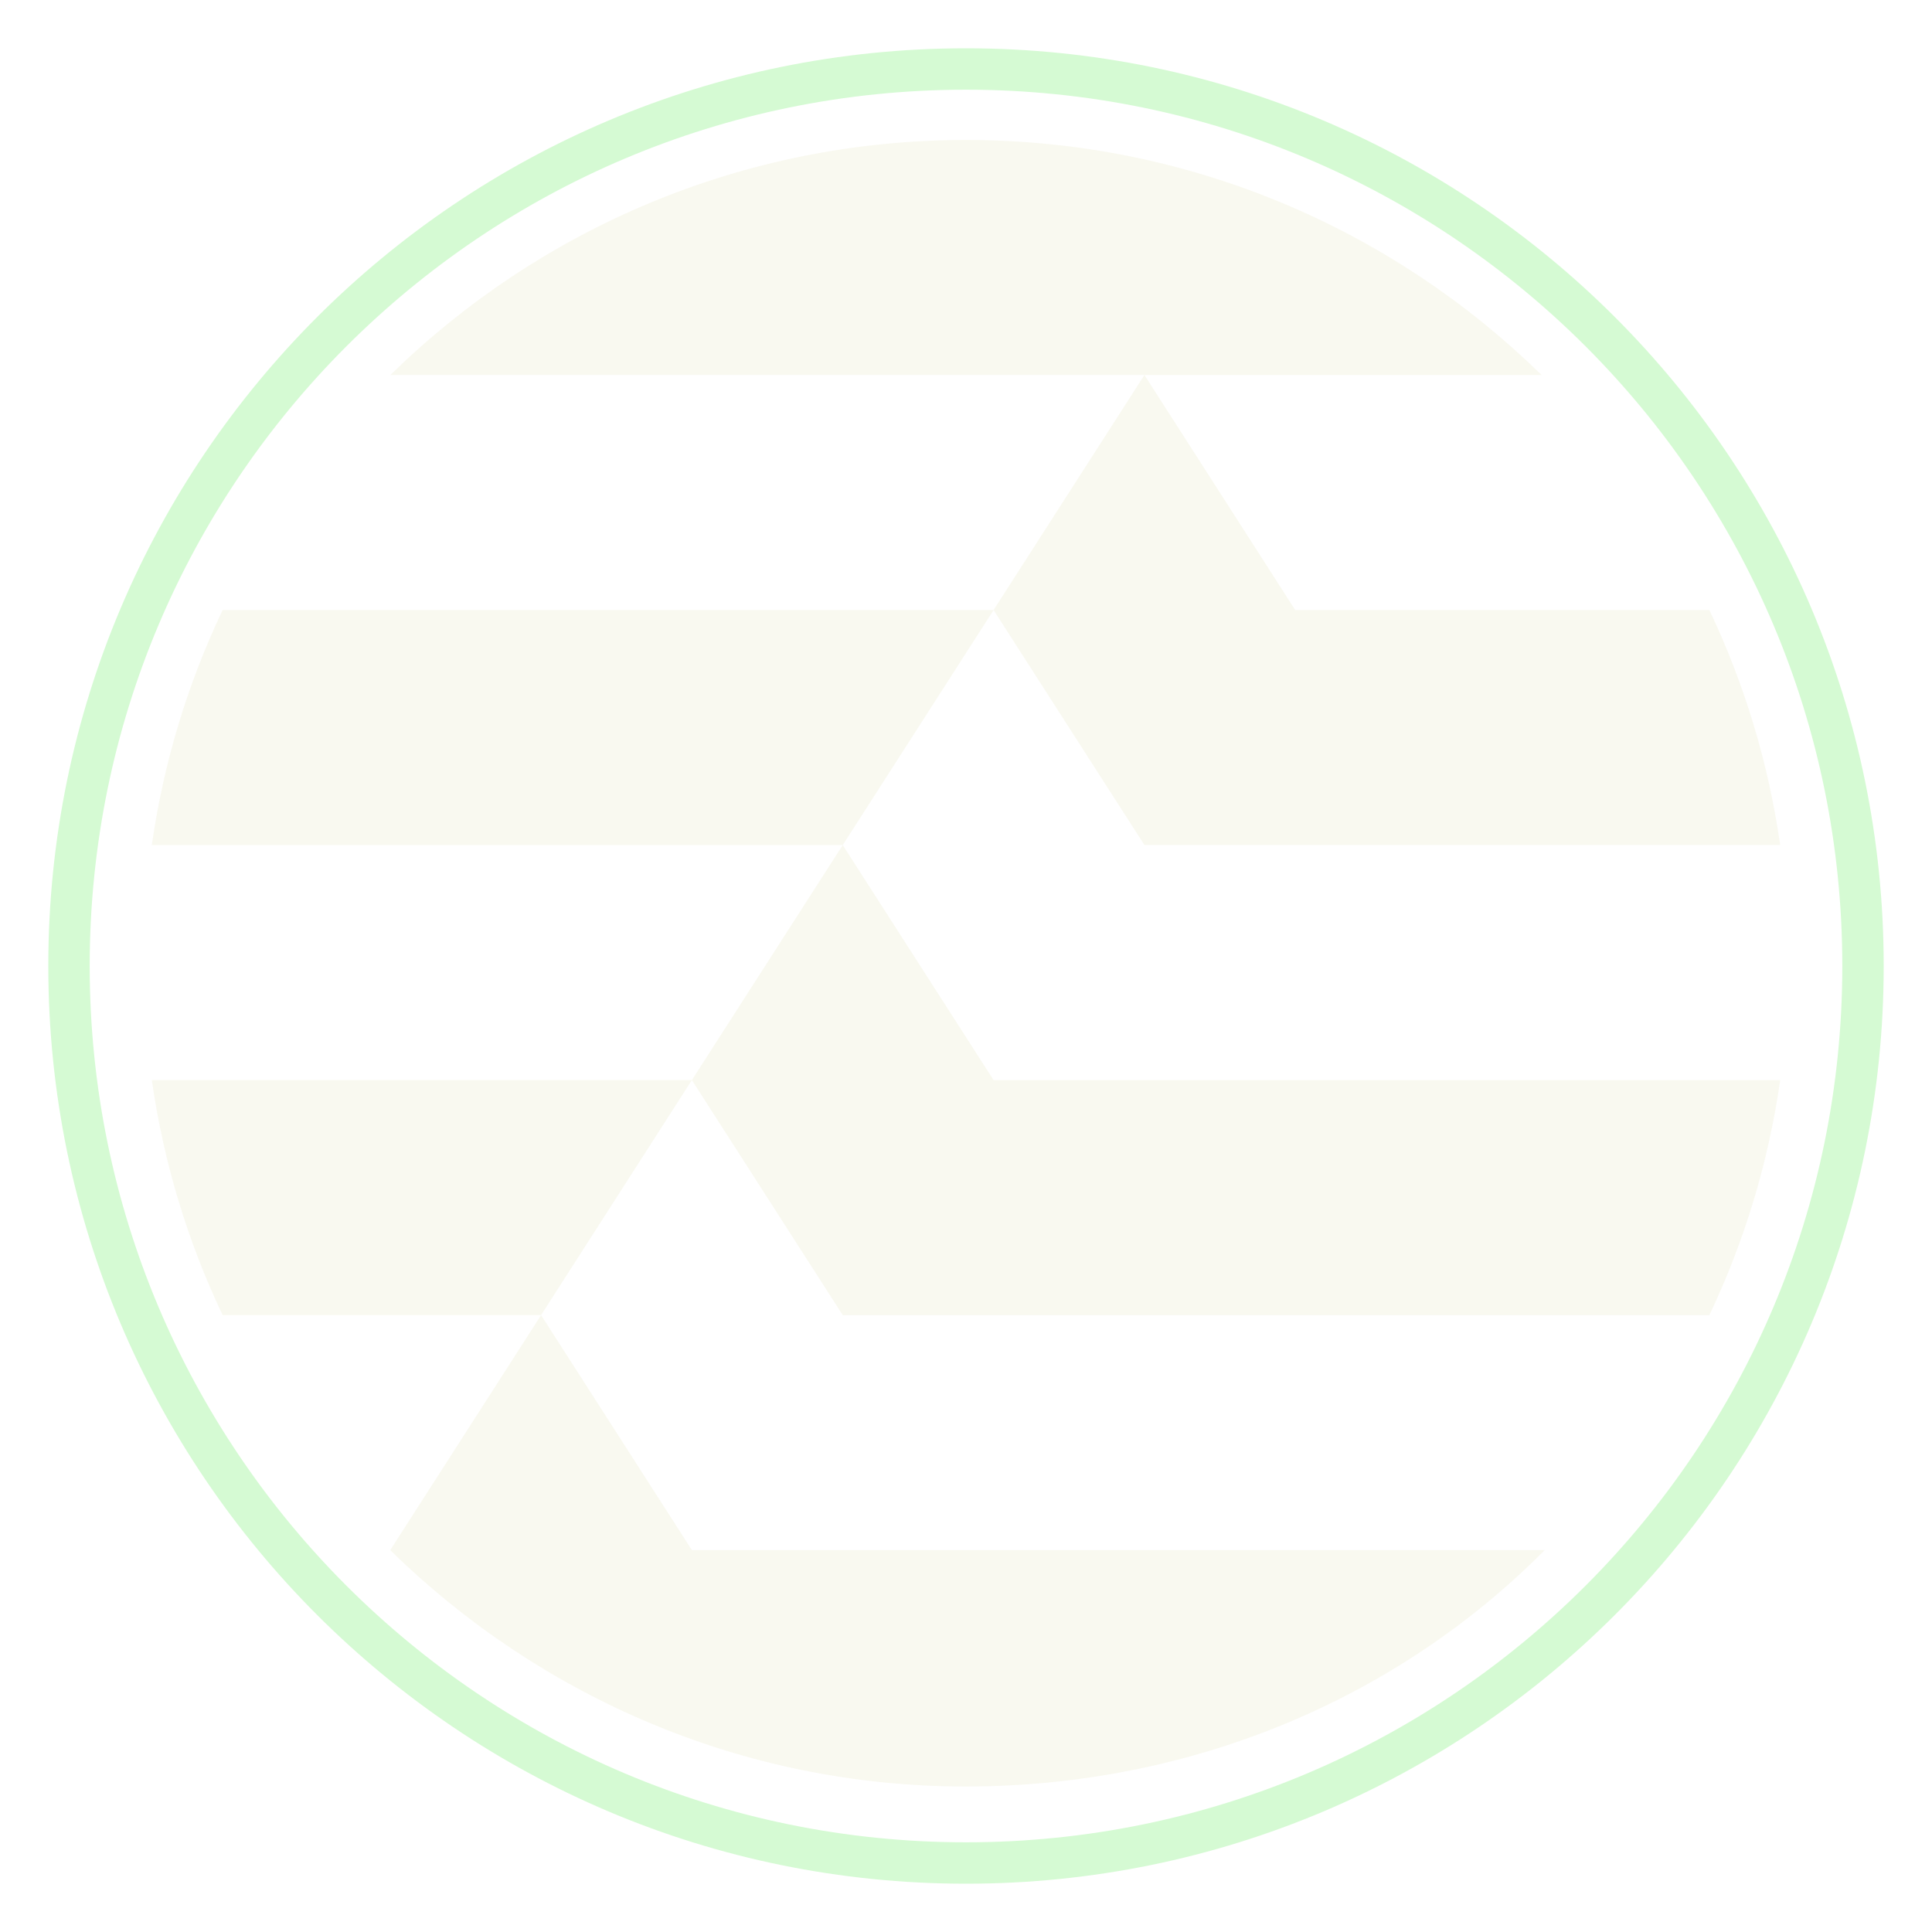
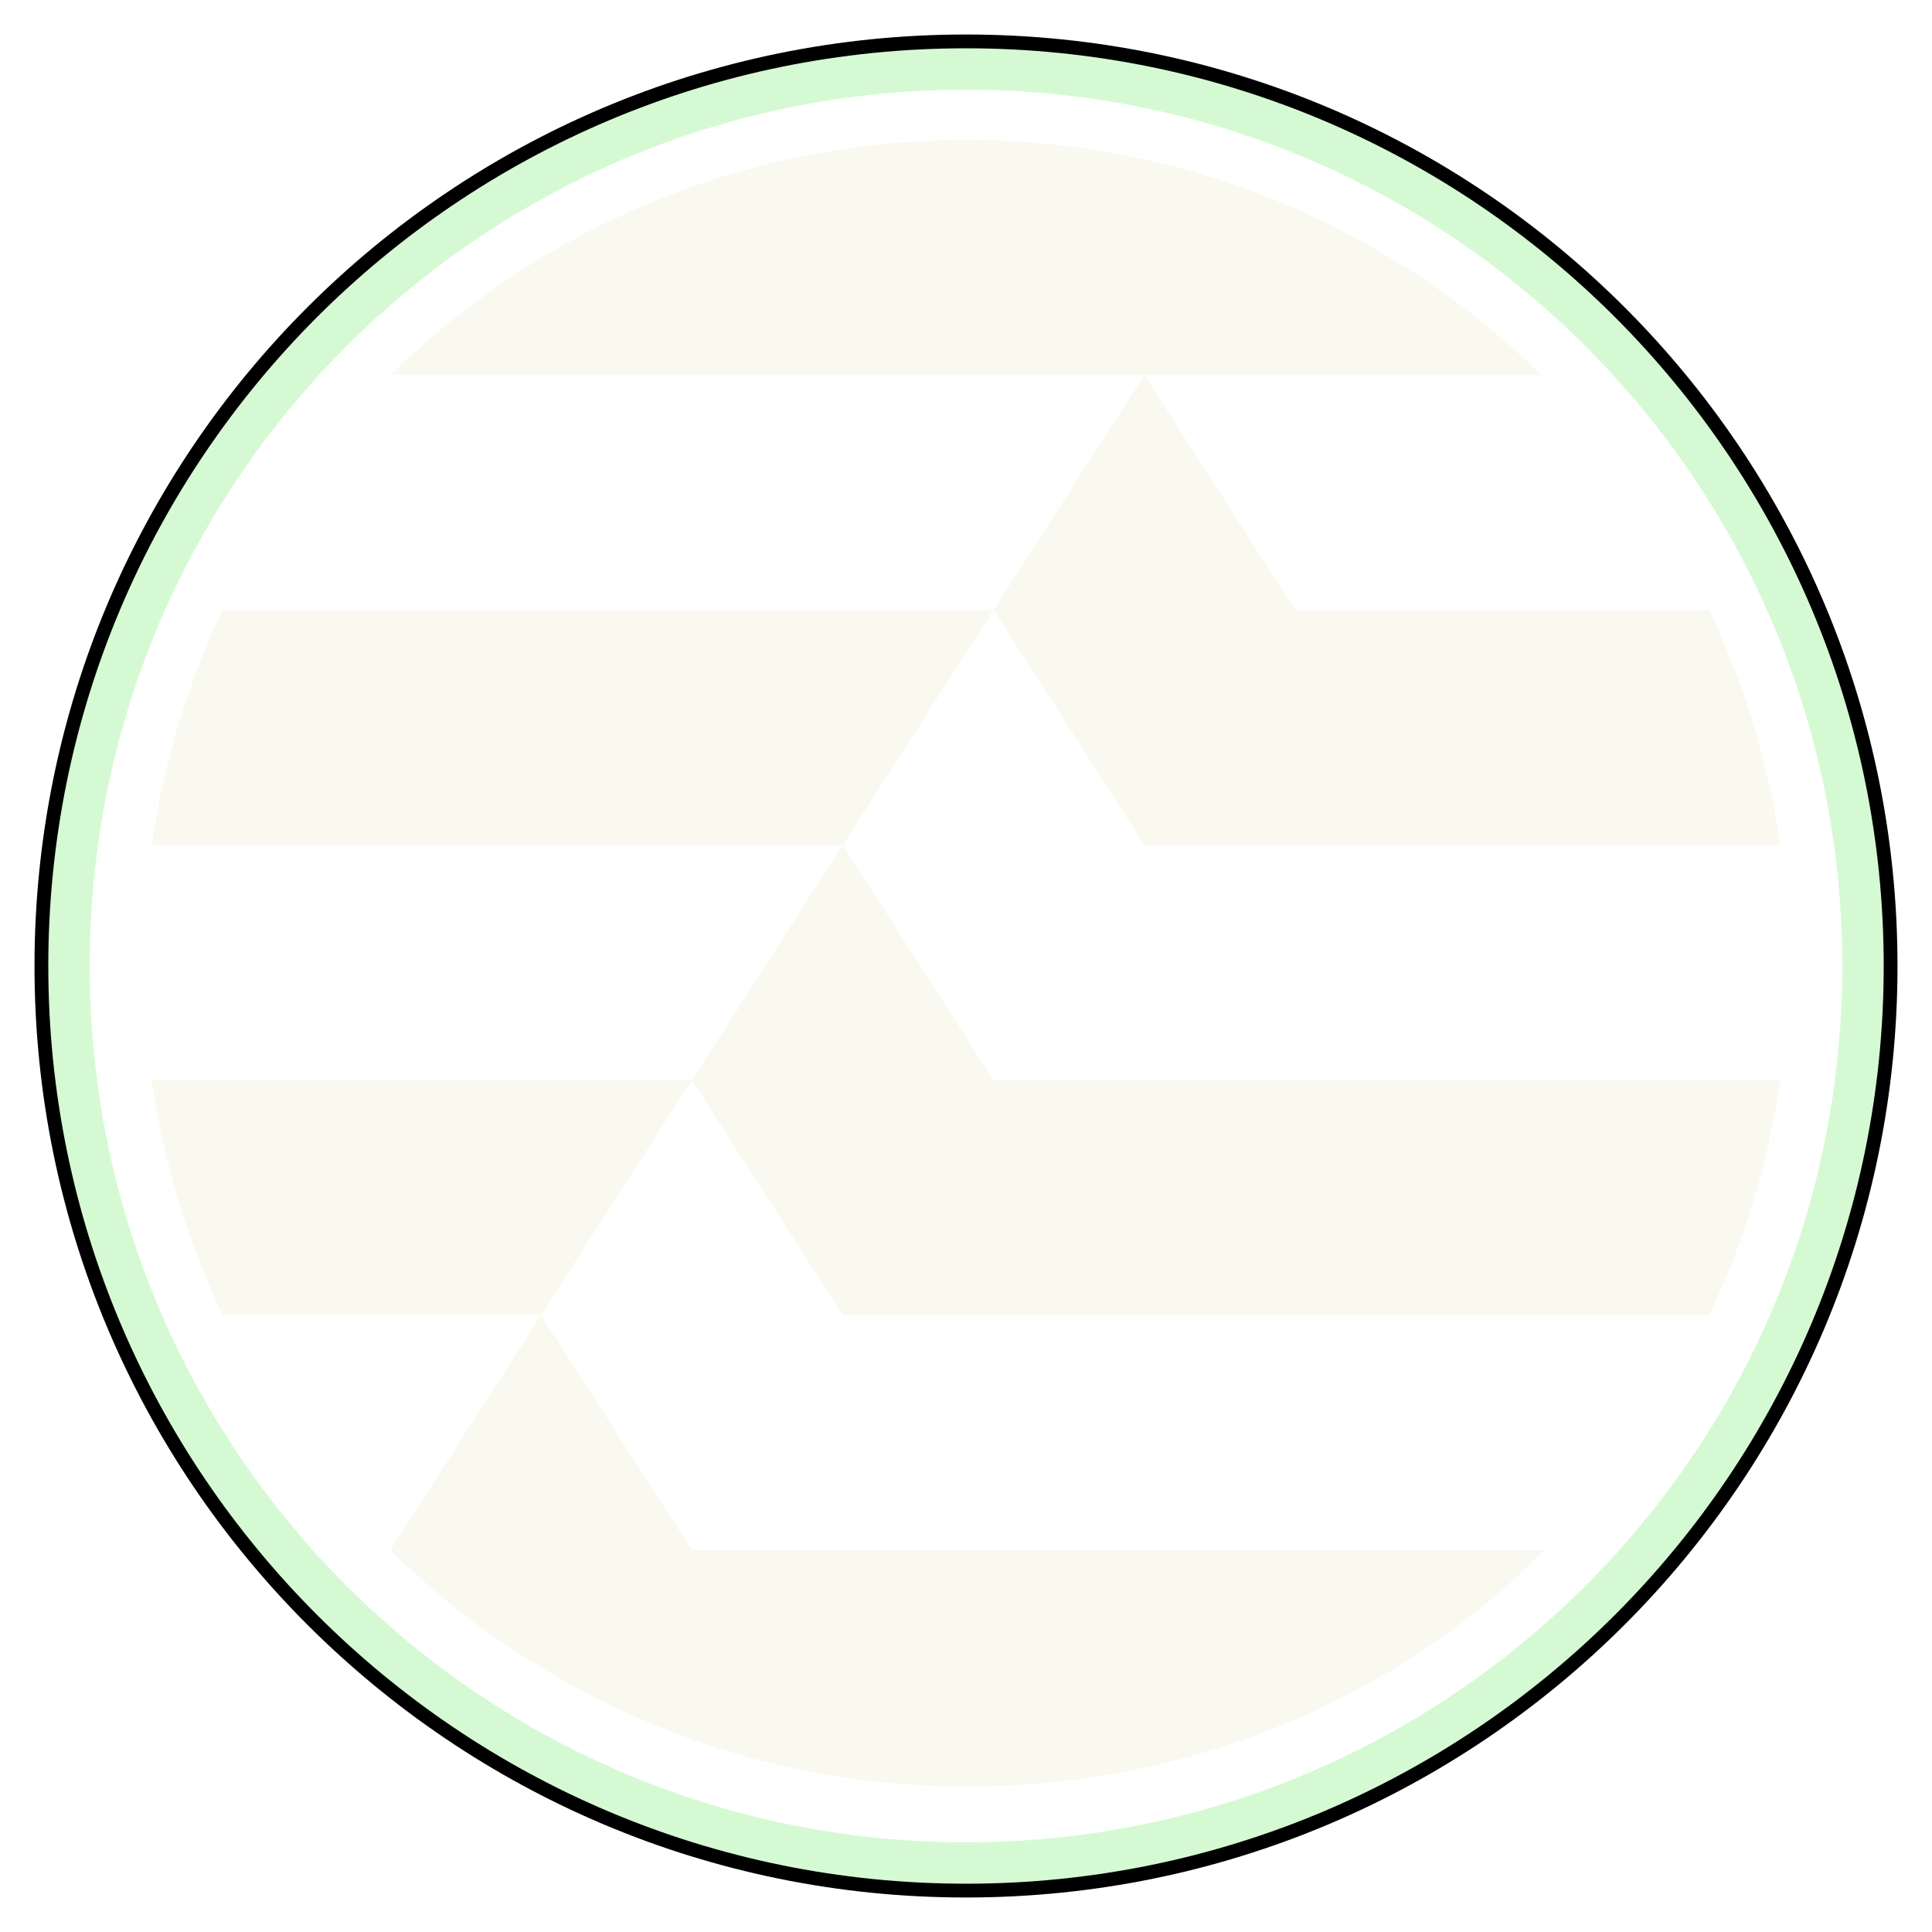
<svg xmlns="http://www.w3.org/2000/svg" width="700" height="700" viewBox="-50 -50 700 700" fill="none">
+   <circle cx="300" cy="300" r="330" fill="none" stroke="black" stroke-width="15" />
  <circle cx="300" cy="300" r="325" fill="none" stroke="#d5fad3" stroke-width="15" />
  <path d="M30.661 171.033C18.084 197.498 9.302 226.119 5 256.181H255.339L309.999 171.033H30.661Z" fill="#F9F9F0" />
  <path d="M594.999 256.182C590.687 226.111 581.915 197.499 569.338 171.034H419.288L364.648 85.875H508.549C454.803 33.203 381.199 0.717 299.994 0.717C218.79 0.717 145.195 33.203 91.439 85.865H364.648L309.988 171.024L364.648 256.172H594.989L594.999 256.182Z" fill="#F9F9F0" />
  <path d="M146.04 426.5L91.381 511.648C145.136 564.311 218.601 597.284 299.805 597.284C381.01 597.284 455.718 565.99 509.672 511.648H200.7L146.04 426.5Z" fill="#F9F9F0" />
  <path d="M200.68 341.331H5C9.312 371.412 18.084 400.024 30.661 426.489H146.04L200.68 341.331Z" fill="#F9F9F0" />
  <path d="M255.339 426.499H569.339C581.916 400.034 590.698 371.413 595 341.351H309.999L255.339 256.192L200.68 341.341" fill="#F9F9F0" />
</svg>
